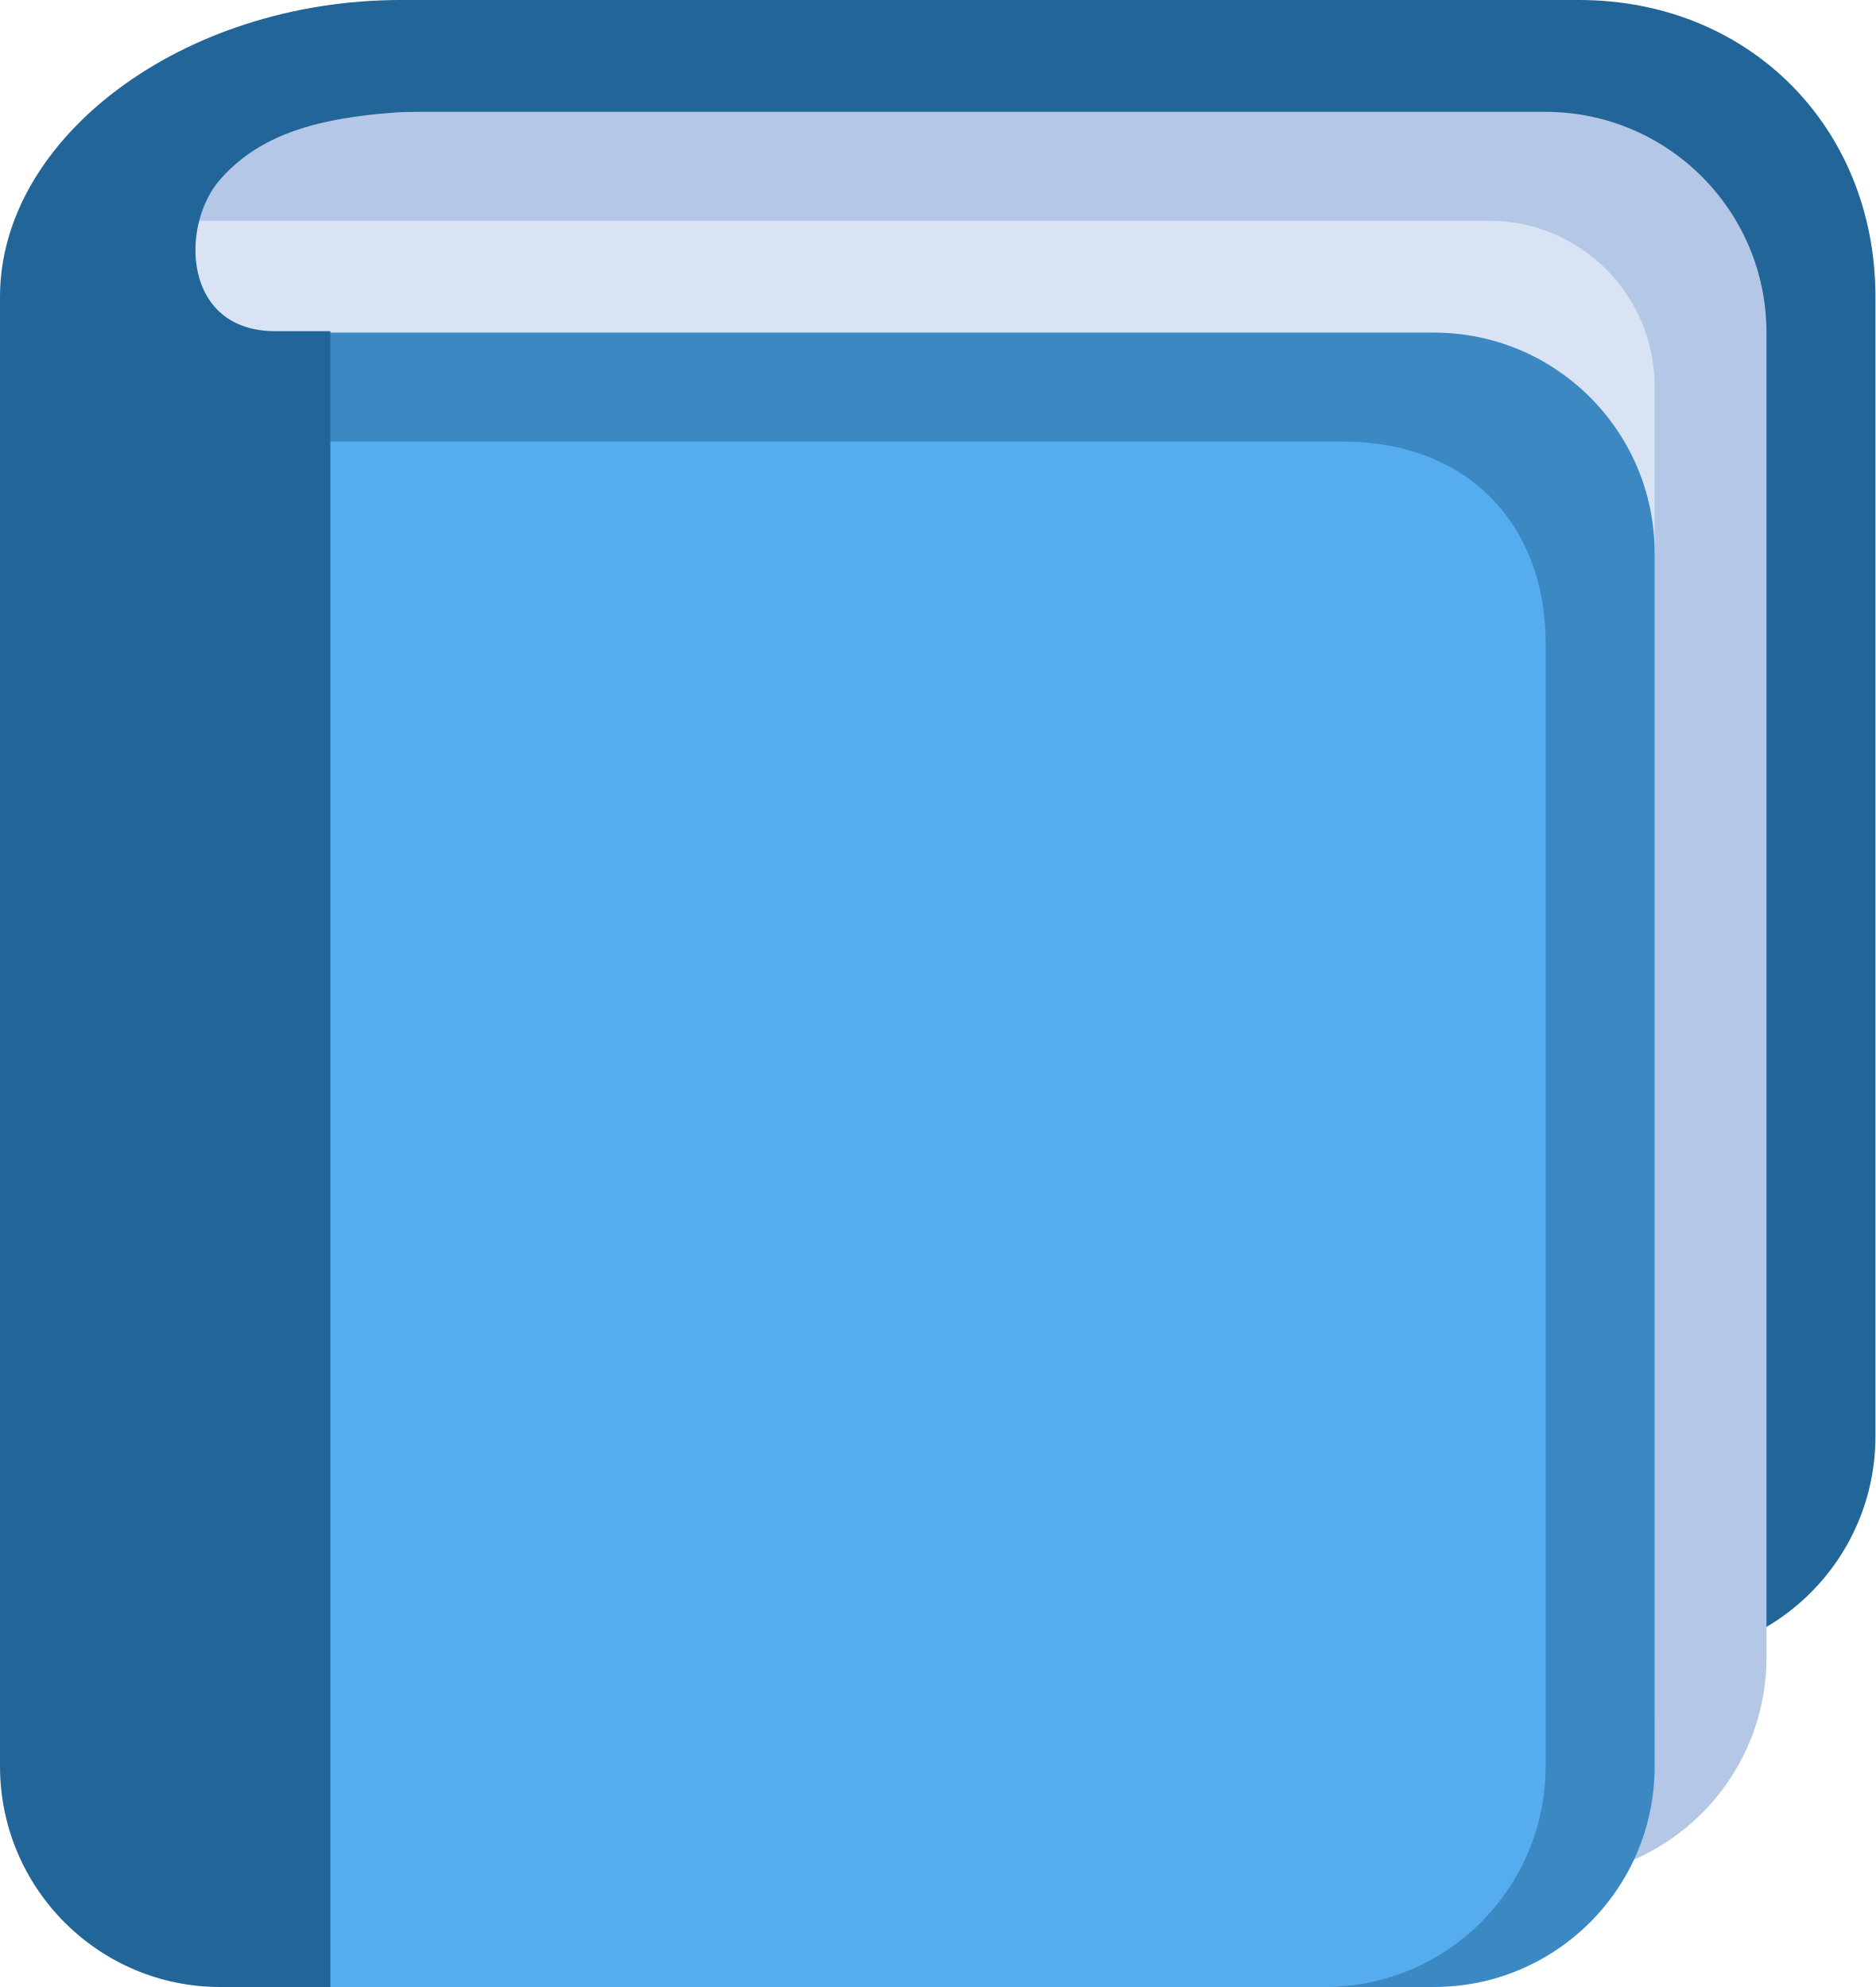
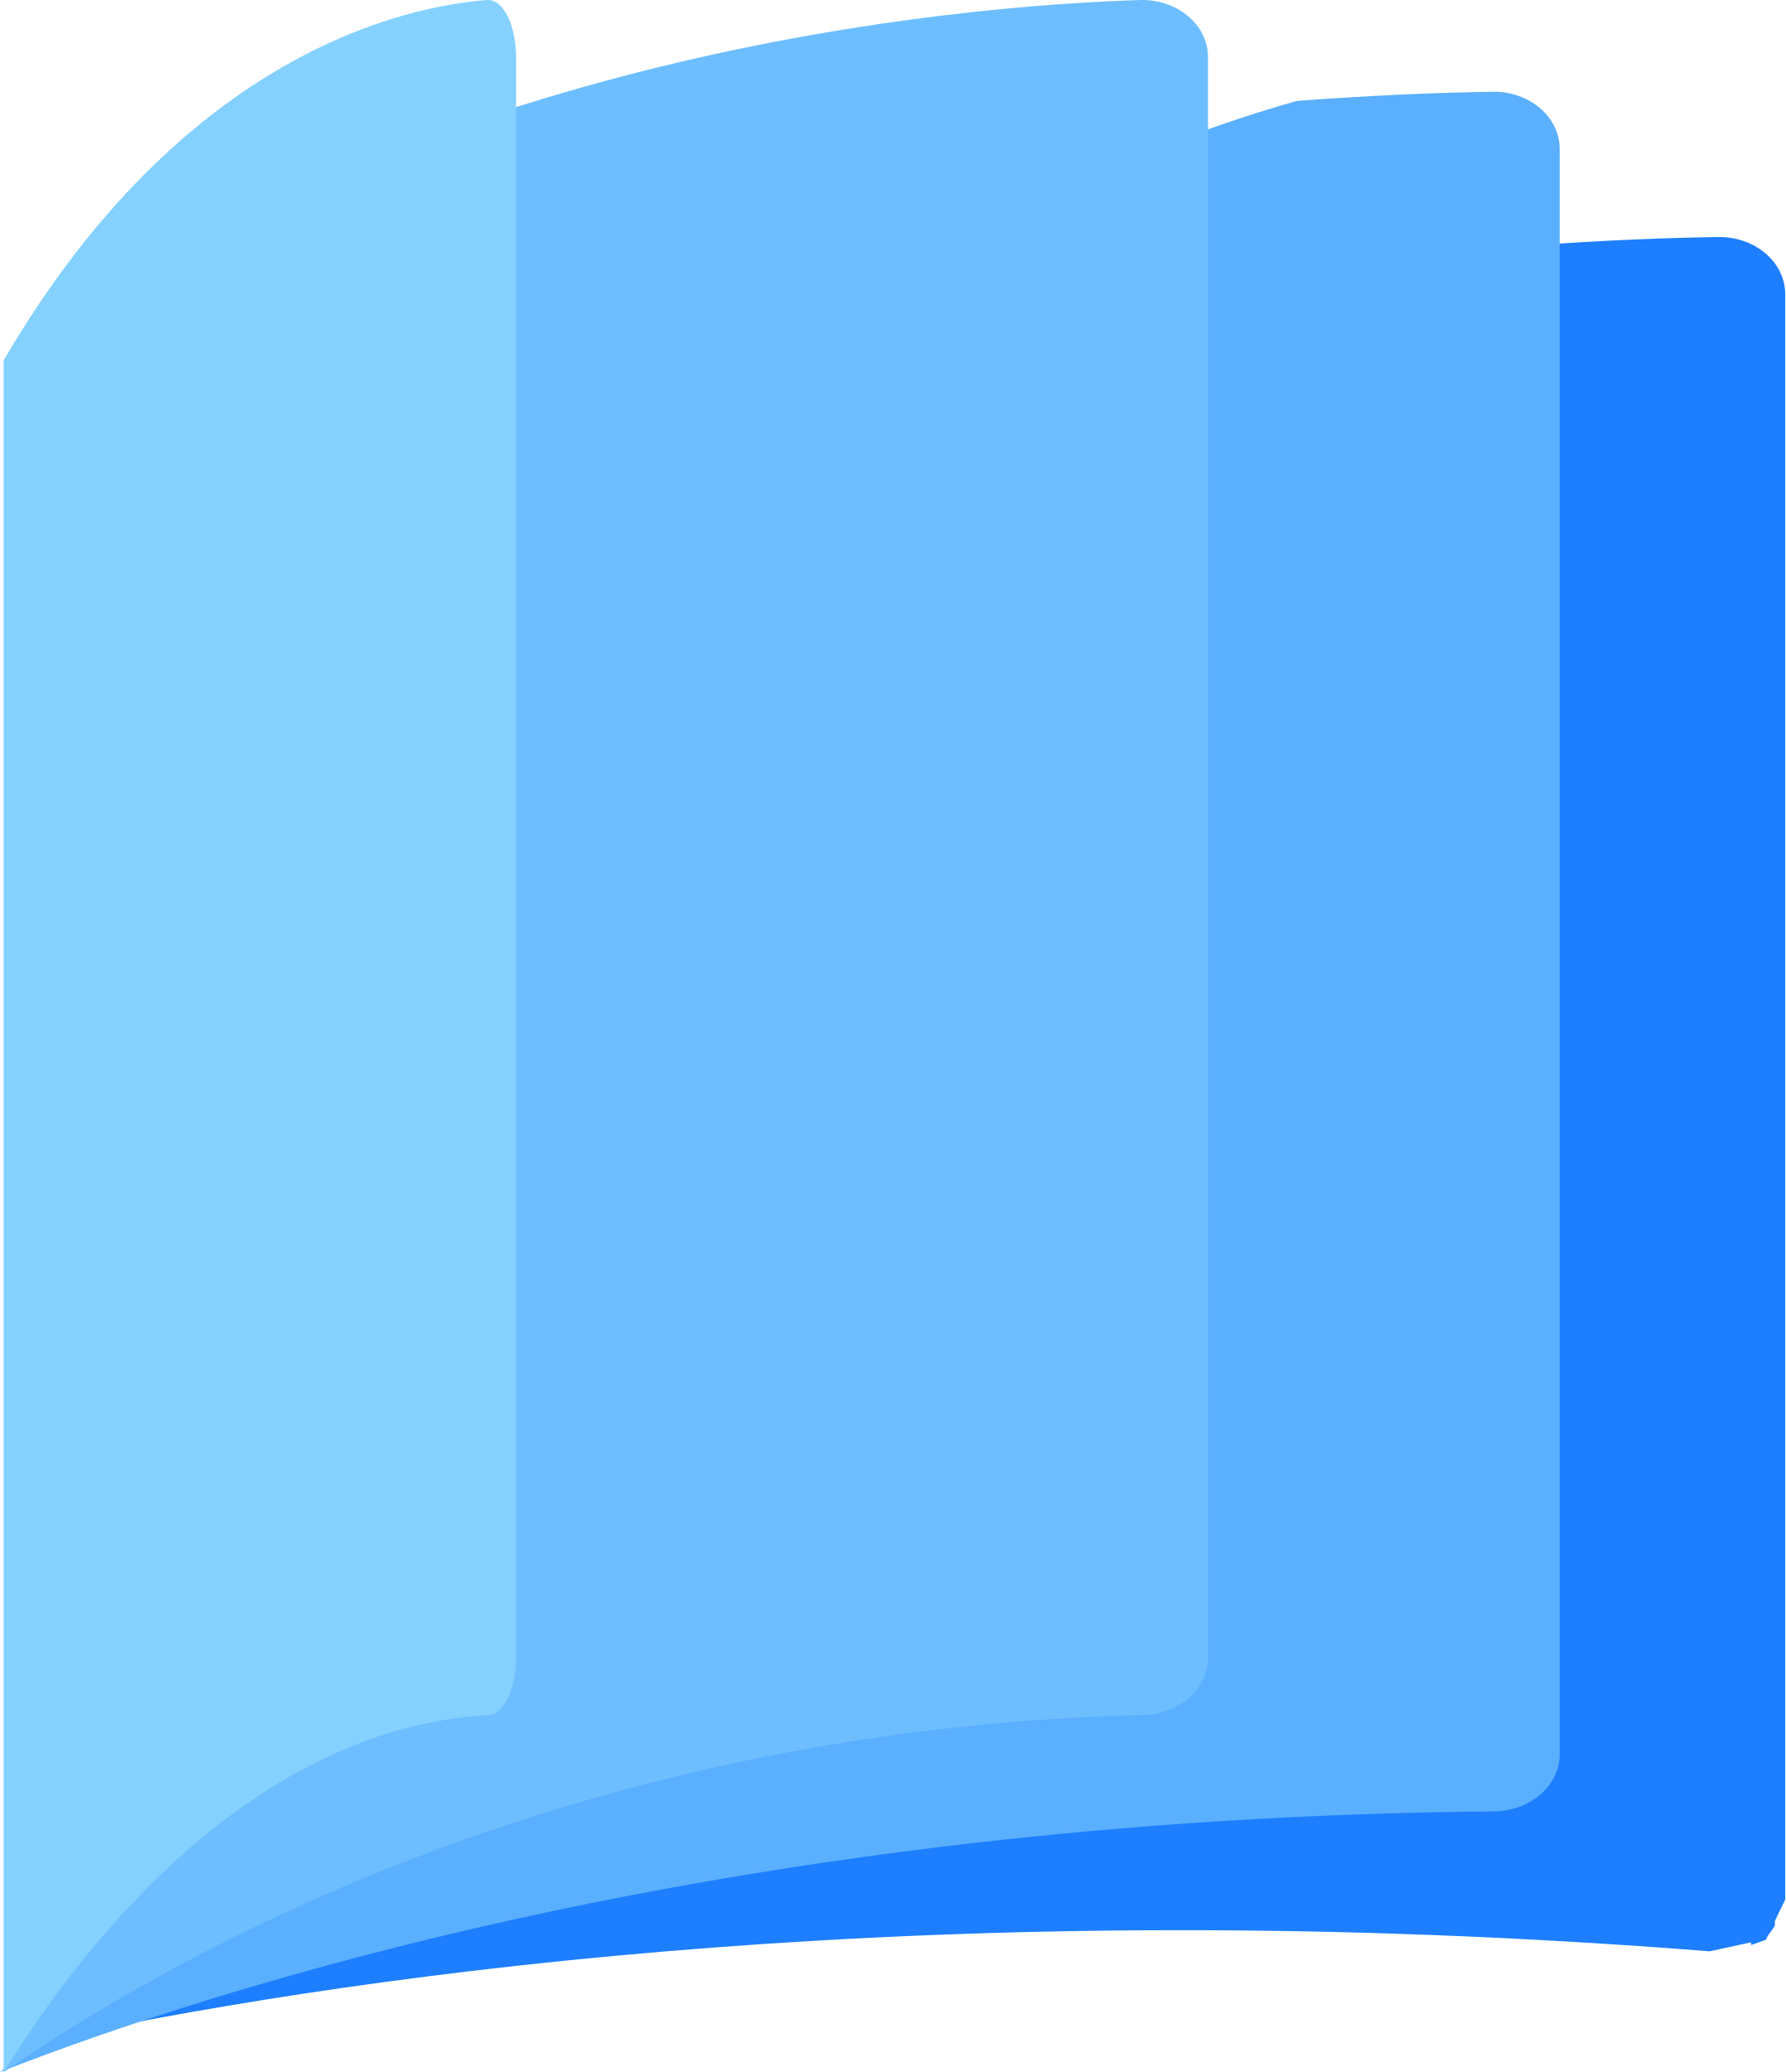
- <svg xmlns="http://www.w3.org/2000/svg" viewBox="0 0 654 693">
-   <g transform="translate(-1012, -1105)">
-     <g fill-rule="evenodd">
-       <path fill="#269" d="M1666 1605.93c0 42.56-34.45 77.07-76.94 77.07h-500.12c-42.49 0-76.94-34.51-76.94-77.07v-379.3c0-42.56 111.39-121.63 153.88-121.63h396.73c59.51 0 103.39 44.54 103.39 103.56z" />
-       <path fill="#b4c7e7" d="M1628 1683c0 42.52-34.51 77-77.07 77h-423.86c-42.56 0-77.07-34.48-77.07-77v-461.99c0-79.29-.4-77 96.33-77h404.6c42.56 0 77.07 34.47 77.07 77z" />
-       <path fill="#dae3f3" d="M1589 1702.2c0 31.92-25.83 57.8-57.7 57.8h-461.6c-31.87 0-57.7-25.88-57.7-57.8v-462.4c0-31.92 25.83-57.8 57.7-57.8h461.6c31.87 0 57.7 25.88 57.7 57.8z" />
-       <path fill="#3b88c3" d="M1589 1721.07c0 42.48-34.46 76.93-76.97 76.93h-404.06c-42.51 0-76.97-34.45-76.97-76.93v-423.14c0-42.48 34.46-76.93 76.97-76.93h404.06c42.51 0 76.97 34.45 76.97 76.93z" />
-       <path fill="#55acee" d="M1551 1721c0 42.52-34.49 77-77.04 77h-365.92c-42.55 0-77.04-34.48-77.04-77v-385c0-42.52 34.49-77 77.04-77h372.38c42.54 0 70.58 28.03 70.58 70.55z" />
-       <path fill="#269" d="M1108 1220.5c-32.41 0-33.23-37-19.2-52.94 15.97-18.11 40.8-24.06 85.21-24.06H1204V1105h-52.2c-76.21 0-139.8 48.12-139.8 103.47V1721c0 42.52 34.39 77 76.8 77h38.4v-577.5z" />
-     </g>
+ <svg xmlns="http://www.w3.org/2000/svg" width="467" height="542" xml:space="preserve" overflow="hidden">
+   <defs>
+     <clipPath id="clip0">
+       <rect x="1084" y="1103" width="467" height="542" />
+     </clipPath>
+   </defs>
+   <g clip-path="url(#clip0)" transform="translate(-1084 -1103)">
+     <path d="M1304.59 1292.34 1334.87 1292.34 1334.87 1327.31 1304.59 1327.31ZM1533.46 1165C1543.13 1164.86 1551 1171.61 1551 1179.96L1551 1599.89 1548.3 1605.49 1548.3 1606.76 1546.41 1609.43 1545.94 1610.41 1542.07 1611.8 1542.07 1611.08 1531.23 1613.43C1331.07 1597.6 1180.48 1619.21 1101.55 1635.54L1095 1637 1095 1630.49 1118.52 1620.5C1135.33 1613.89 1152.59 1608.02 1167.57 1603.34 1230.74 1584.31 1298.23 1574.62 1366.39 1574.63L1369.09 1574.76 1372.95 1541.67 1390.61 1541.68 1390.61 1204.93C1421.11 1192.42 1438.24 1179.91 1482.12 1167.4 1503.88 1165.76 1521.49 1165.18 1533.46 1165Z" fill="#1D7FFF" fill-rule="evenodd" />
+     <path d="M17.511 0.003C29.461 0.183 47.046 0.765 68.764 2.399 112.574 14.909 129.671 27.419 160.125 39.929L160.125 425.359 162.455 425.464C220.905 431.339 277.807 446.807 330.068 471.199 354.822 483.098 386.912 500.549 408 518 352.746 496.411 215.195 451.588 17.243 449.826 7.729 449.741 0 443.131 0 434.899L0 14.96C0 6.609 7.86-0.143 17.511 0.003Z" fill="#5AAFFF" fill-rule="evenodd" transform="matrix(-1 0 0 1 1492 1127)" />
+     <path d="M17.823 0.01C66.199 1.558 203.803 13.319 315 94.169L315 542C275.257 514.478 169.924 452.303 17.075 448.633 7.618 448.406 0 441.88 0 433.691L0 14.953C0 6.489 8.051-0.302 17.823 0.01Z" fill="#6DBEFF" fill-rule="evenodd" transform="matrix(-1 0 0 1 1400 1103)" />
+     <path d="M7.582 0.01C28.161 1.558 86.697 13.319 134 94.169L134 542C117.093 514.478 72.285 452.303 7.263 448.633 3.241 448.406 0 441.88 0 433.691L0 14.953C0 6.489 3.425-0.302 7.582 0.01Z" fill="#84D1FF" fill-rule="evenodd" transform="matrix(-1 0 0 1 1219 1103)" />
  </g>
</svg>
